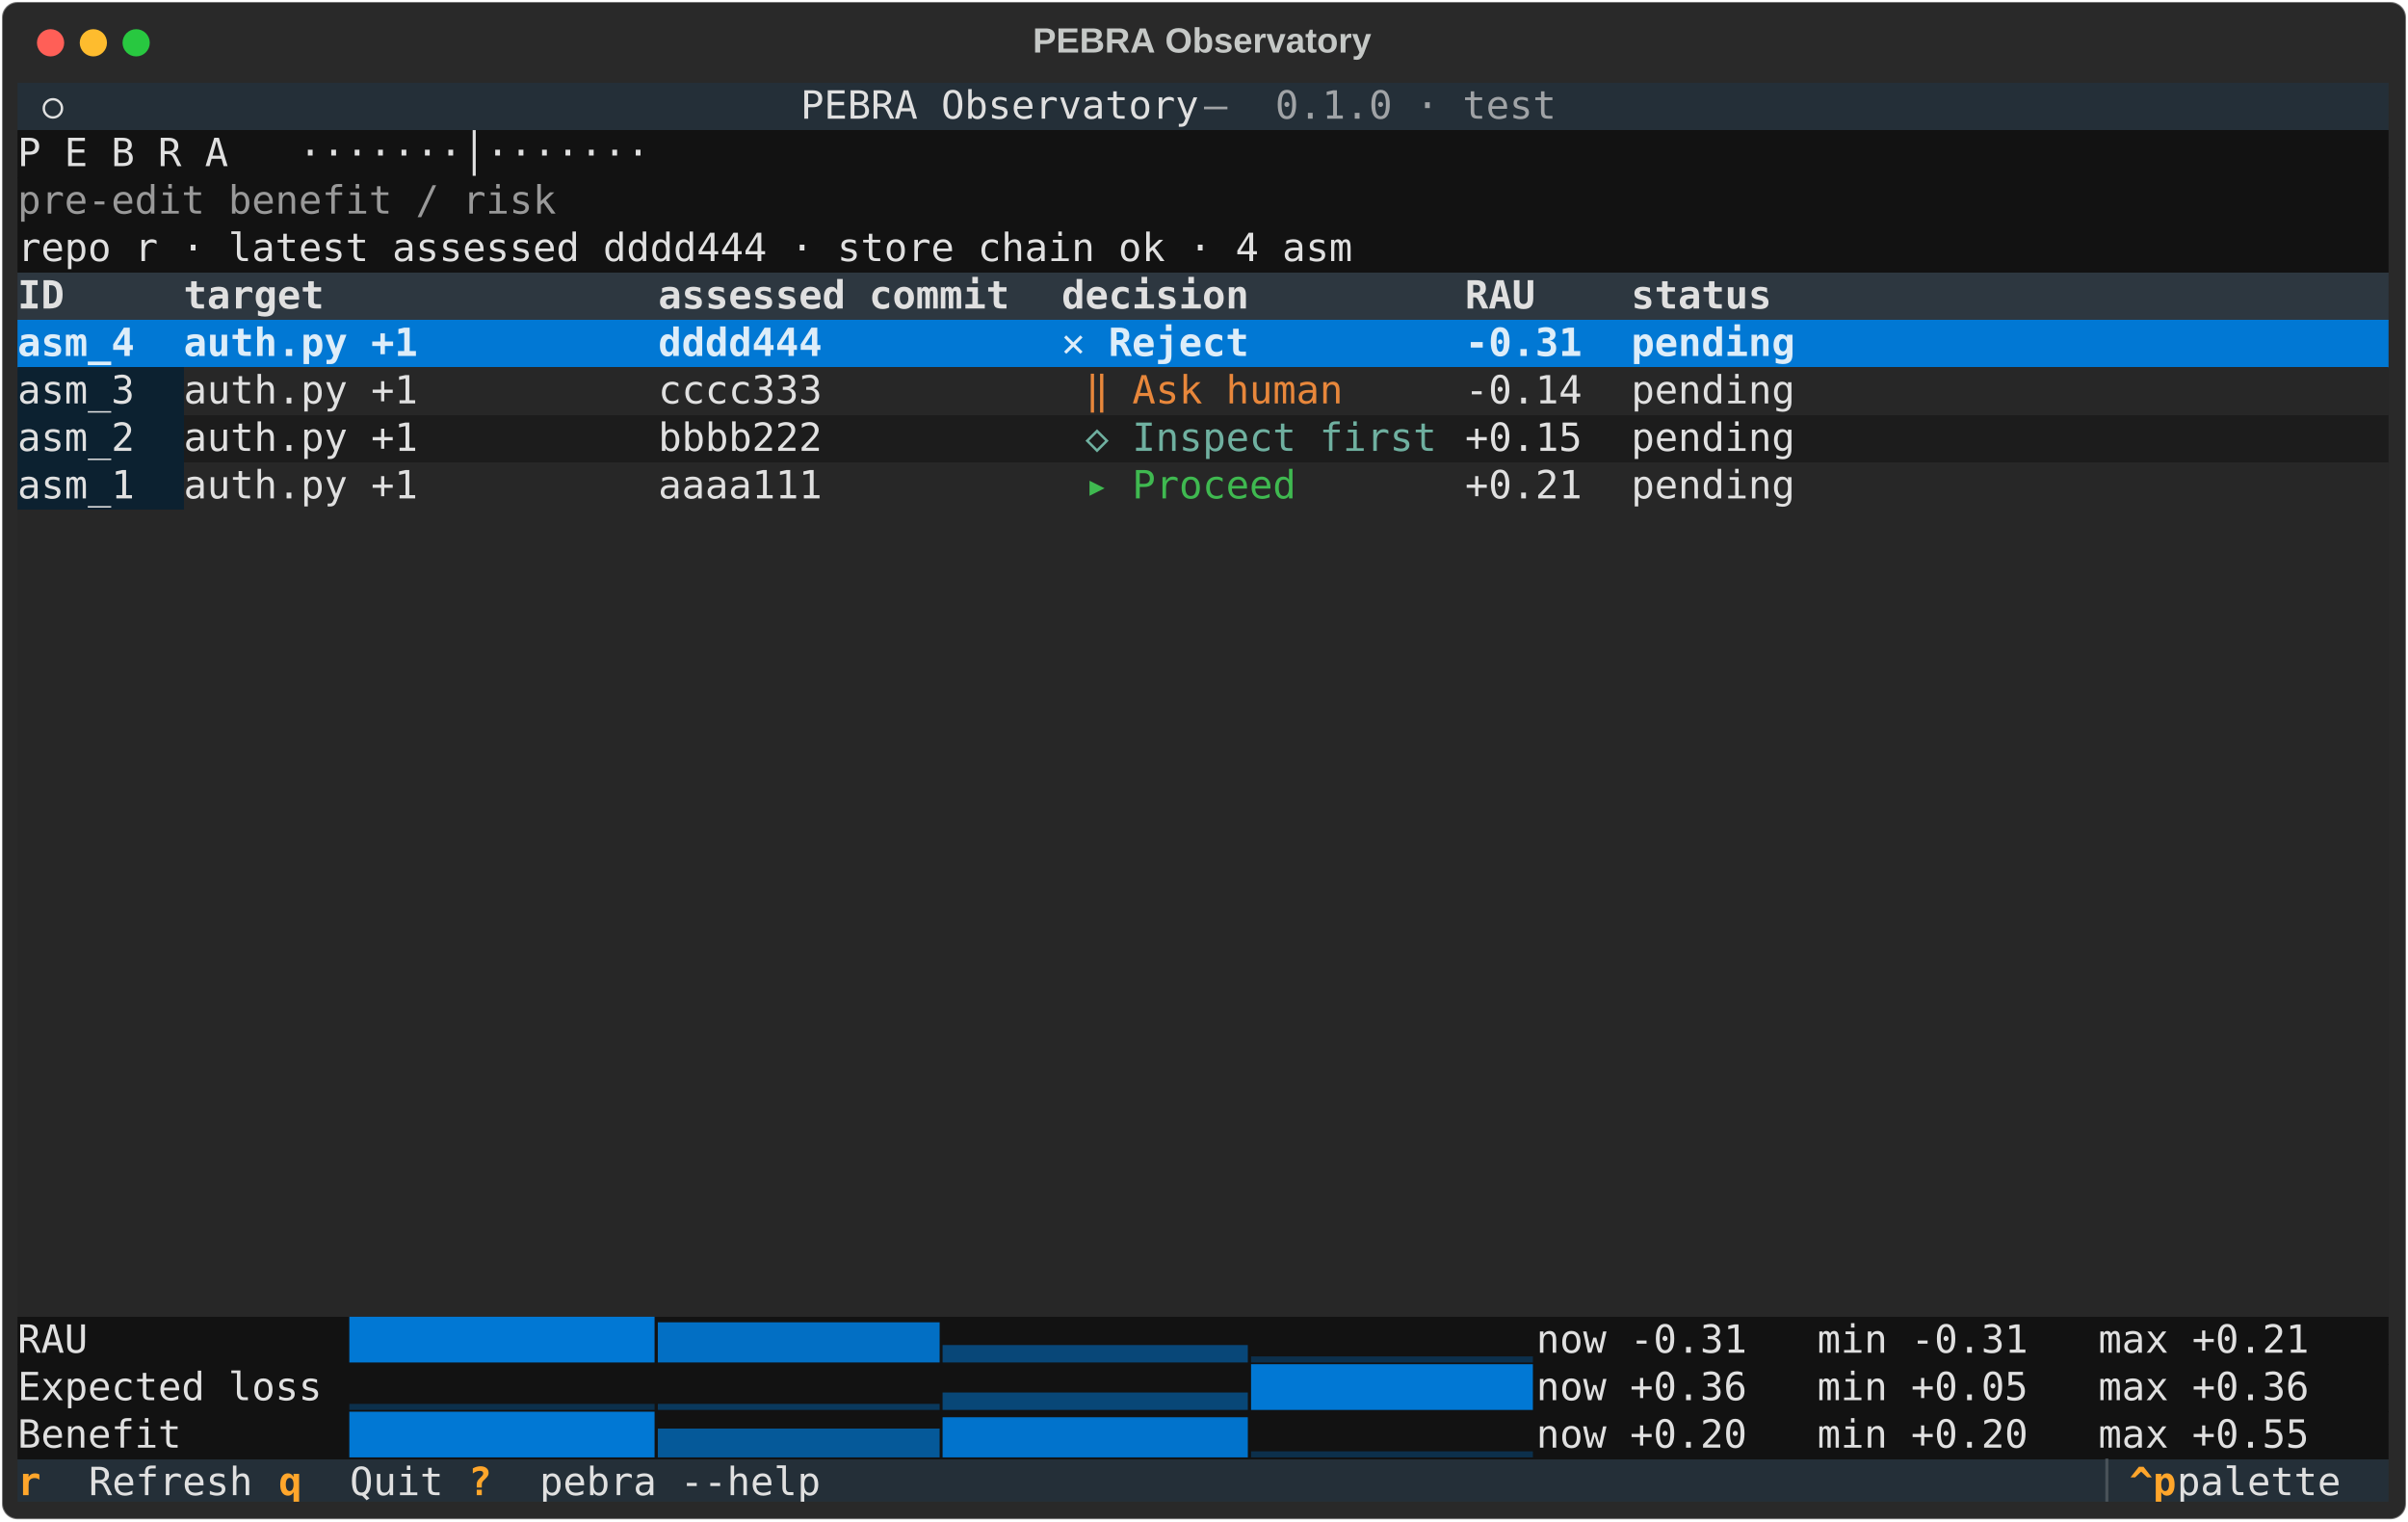
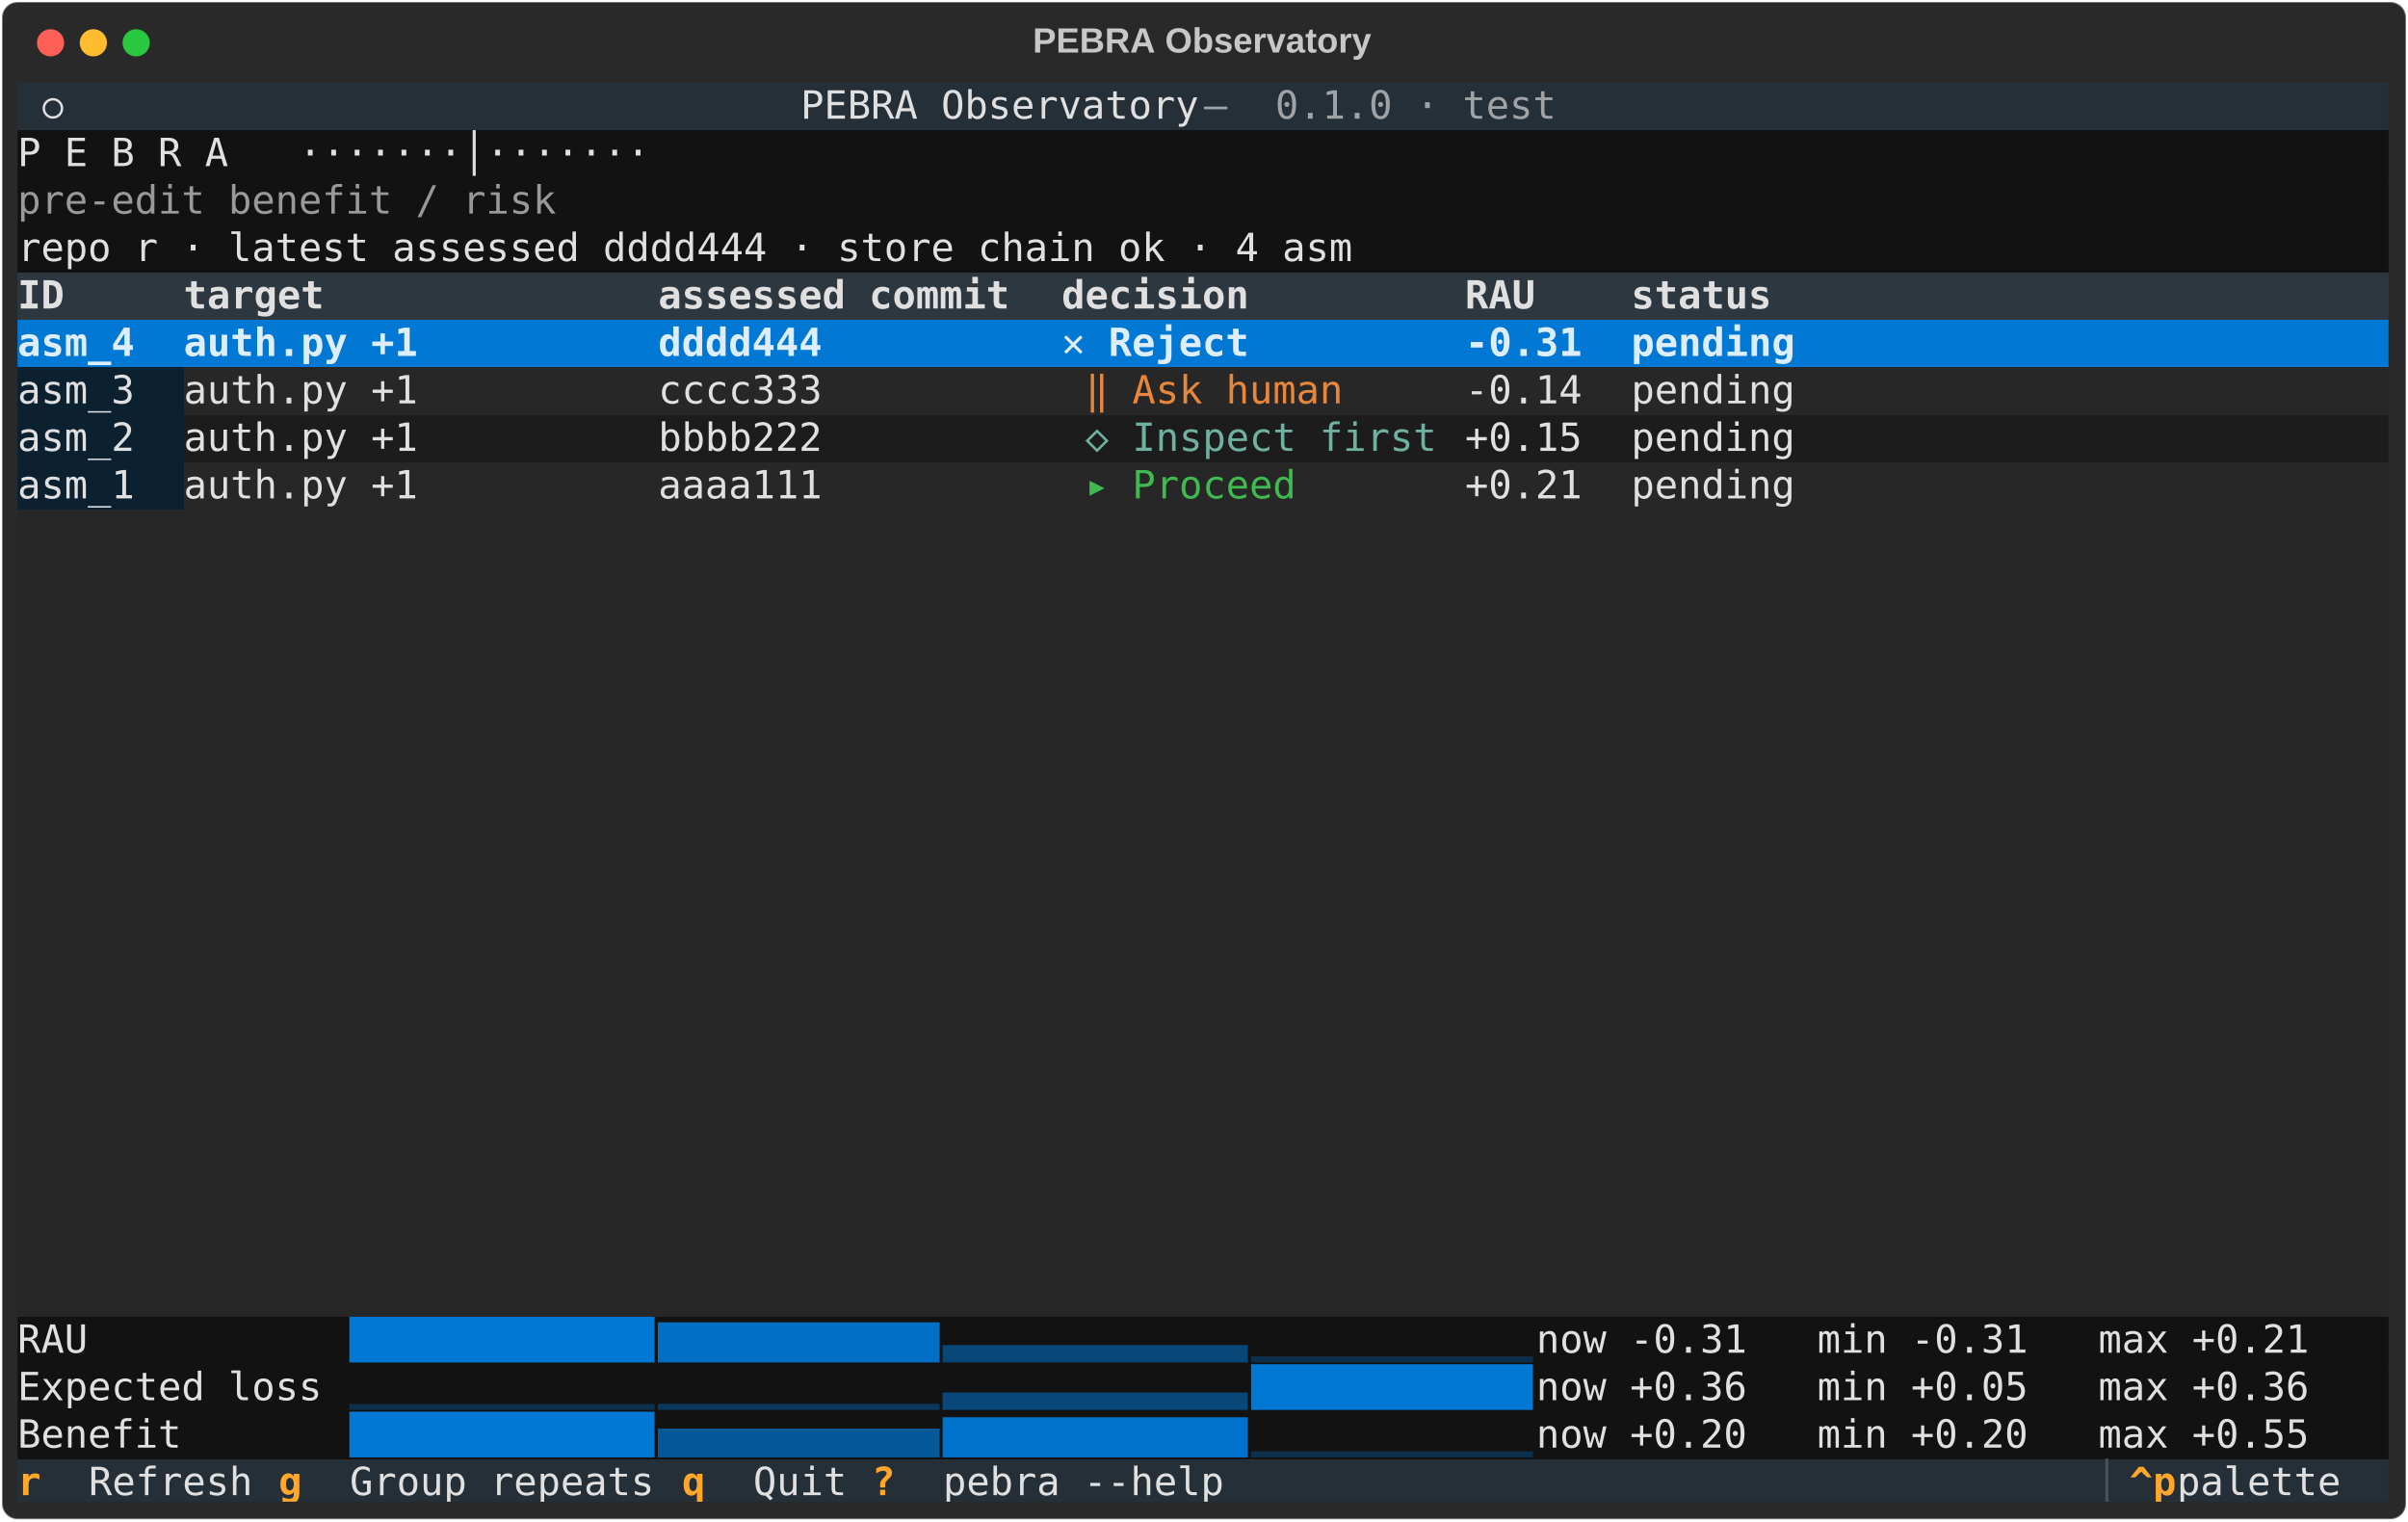
<svg xmlns="http://www.w3.org/2000/svg" class="rich-terminal" viewBox="0 0 1238 782.0">
  <style>

    @font-face {
        font-family: "Fira Code";
        src: local("FiraCode-Regular"),
                url("https://cdnjs.cloudflare.com/ajax/libs/firacode/6.2.0/woff2/FiraCode-Regular.woff2") format("woff2"),
                url("https://cdnjs.cloudflare.com/ajax/libs/firacode/6.2.0/woff/FiraCode-Regular.woff") format("woff");
        font-style: normal;
        font-weight: 400;
    }
    @font-face {
        font-family: "Fira Code";
        src: local("FiraCode-Bold"),
                url("https://cdnjs.cloudflare.com/ajax/libs/firacode/6.2.0/woff2/FiraCode-Bold.woff2") format("woff2"),
                url("https://cdnjs.cloudflare.com/ajax/libs/firacode/6.2.0/woff/FiraCode-Bold.woff") format("woff");
        font-style: bold;
        font-weight: 700;
    }

    .terminal-matrix {
        font-family: Fira Code, monospace;
        font-size: 20px;
        line-height: 24.4px;
        font-variant-east-asian: full-width;
    }

    .terminal-title {
        font-size: 18px;
        font-weight: bold;
        font-family: arial;
    }

    .terminal-r1 { fill: #c5c8c6 }
.terminal-r2 { fill: #e0e0e0 }
.terminal-r3 { fill: #a0a3a6 }
.terminal-r4 { fill: #999999 }
.terminal-r5 { fill: #e0e0e0;font-weight: bold }
.terminal-r6 { fill: #ddedf9;font-weight: bold }
.terminal-r7 { fill: #e8873b }
.terminal-r8 { fill: #6fb0a0 }
.terminal-r9 { fill: #3fb950 }
.terminal-r10 { fill: #0178d4 }
.terminal-r11 { fill: #026fc4 }
.terminal-r12 { fill: #084778 }
.terminal-r13 { fill: #0c304c }
.terminal-r14 { fill: #0a395d }
.terminal-r15 { fill: #084777 }
.terminal-r16 { fill: #055999 }
.terminal-r17 { fill: #0173cc }
.terminal-r18 { fill: #ffa62b;font-weight: bold }
.terminal-r19 { fill: #495259 }
    </style>
  <defs>
    <clipPath id="terminal-clip-terminal">
      <rect x="0" y="0" width="1219.0" height="731.0" />
    </clipPath>
    <clipPath id="terminal-line-0">
      <rect x="0" y="1.5" width="1220" height="24.65" />
    </clipPath>
    <clipPath id="terminal-line-1">
      <rect x="0" y="25.9" width="1220" height="24.65" />
    </clipPath>
    <clipPath id="terminal-line-2">
      <rect x="0" y="50.3" width="1220" height="24.65" />
    </clipPath>
    <clipPath id="terminal-line-3">
      <rect x="0" y="74.7" width="1220" height="24.65" />
    </clipPath>
    <clipPath id="terminal-line-4">
      <rect x="0" y="99.1" width="1220" height="24.65" />
    </clipPath>
    <clipPath id="terminal-line-5">
      <rect x="0" y="123.5" width="1220" height="24.65" />
    </clipPath>
    <clipPath id="terminal-line-6">
      <rect x="0" y="147.9" width="1220" height="24.65" />
    </clipPath>
    <clipPath id="terminal-line-7">
      <rect x="0" y="172.3" width="1220" height="24.65" />
    </clipPath>
    <clipPath id="terminal-line-8">
      <rect x="0" y="196.7" width="1220" height="24.65" />
    </clipPath>
    <clipPath id="terminal-line-9">
      <rect x="0" y="221.1" width="1220" height="24.65" />
    </clipPath>
    <clipPath id="terminal-line-10">
      <rect x="0" y="245.5" width="1220" height="24.65" />
    </clipPath>
    <clipPath id="terminal-line-11">
      <rect x="0" y="269.9" width="1220" height="24.65" />
    </clipPath>
    <clipPath id="terminal-line-12">
      <rect x="0" y="294.3" width="1220" height="24.65" />
    </clipPath>
    <clipPath id="terminal-line-13">
      <rect x="0" y="318.7" width="1220" height="24.65" />
    </clipPath>
    <clipPath id="terminal-line-14">
      <rect x="0" y="343.1" width="1220" height="24.65" />
    </clipPath>
    <clipPath id="terminal-line-15">
      <rect x="0" y="367.5" width="1220" height="24.65" />
    </clipPath>
    <clipPath id="terminal-line-16">
      <rect x="0" y="391.9" width="1220" height="24.65" />
    </clipPath>
    <clipPath id="terminal-line-17">
      <rect x="0" y="416.3" width="1220" height="24.65" />
    </clipPath>
    <clipPath id="terminal-line-18">
      <rect x="0" y="440.7" width="1220" height="24.65" />
    </clipPath>
    <clipPath id="terminal-line-19">
      <rect x="0" y="465.1" width="1220" height="24.65" />
    </clipPath>
    <clipPath id="terminal-line-20">
      <rect x="0" y="489.5" width="1220" height="24.65" />
    </clipPath>
    <clipPath id="terminal-line-21">
      <rect x="0" y="513.9" width="1220" height="24.65" />
    </clipPath>
    <clipPath id="terminal-line-22">
      <rect x="0" y="538.3" width="1220" height="24.65" />
    </clipPath>
    <clipPath id="terminal-line-23">
      <rect x="0" y="562.7" width="1220" height="24.65" />
    </clipPath>
    <clipPath id="terminal-line-24">
      <rect x="0" y="587.1" width="1220" height="24.65" />
    </clipPath>
    <clipPath id="terminal-line-25">
      <rect x="0" y="611.5" width="1220" height="24.65" />
    </clipPath>
    <clipPath id="terminal-line-26">
      <rect x="0" y="635.9" width="1220" height="24.65" />
    </clipPath>
    <clipPath id="terminal-line-27">
      <rect x="0" y="660.3" width="1220" height="24.65" />
    </clipPath>
    <clipPath id="terminal-line-28">
      <rect x="0" y="684.7" width="1220" height="24.65" />
    </clipPath>
  </defs>
  <rect fill="#292929" stroke="rgba(255,255,255,0.35)" stroke-width="1" x="1" y="1" width="1236" height="780" rx="8" />
  <text class="terminal-title" fill="#c5c8c6" text-anchor="middle" x="618" y="27">PEBRA Observatory</text>
  <g transform="translate(26,22)">
    <circle cx="0" cy="0" r="7" fill="#ff5f57" />
    <circle cx="22" cy="0" r="7" fill="#febc2e" />
    <circle cx="44" cy="0" r="7" fill="#28c840" />
  </g>
  <g transform="translate(9, 41)" clip-path="url(#terminal-clip-terminal)">
    <rect fill="#242f38" x="0" y="1.5" width="12.2" height="24.65" shape-rendering="crispEdges" />
    <rect fill="#242f38" x="12.2" y="1.5" width="12.2" height="24.65" shape-rendering="crispEdges" />
    <rect fill="#242f38" x="24.4" y="1.5" width="61" height="24.65" shape-rendering="crispEdges" />
    <rect fill="#242f38" x="85.4" y="1.5" width="12.2" height="24.65" shape-rendering="crispEdges" />
    <rect fill="#242f38" x="97.6" y="1.5" width="305" height="24.65" shape-rendering="crispEdges" />
    <rect fill="#242f38" x="402.6" y="1.5" width="207.4" height="24.65" shape-rendering="crispEdges" />
    <rect fill="#242f38" x="610" y="1.5" width="36.6" height="24.65" shape-rendering="crispEdges" />
    <rect fill="#242f38" x="646.6" y="1.5" width="146.4" height="24.65" shape-rendering="crispEdges" />
    <rect fill="#242f38" x="793" y="1.5" width="305" height="24.65" shape-rendering="crispEdges" />
    <rect fill="#242f38" x="1098" y="1.5" width="12.2" height="24.65" shape-rendering="crispEdges" />
    <rect fill="#242f38" x="1110.2" y="1.5" width="0" height="24.65" shape-rendering="crispEdges" />
    <rect fill="#242f38" x="1110.2" y="1.5" width="109.8" height="24.65" shape-rendering="crispEdges" />
    <rect fill="#121212" x="0" y="25.9" width="329.4" height="24.65" shape-rendering="crispEdges" />
    <rect fill="#121212" x="329.4" y="25.9" width="890.6" height="24.65" shape-rendering="crispEdges" />
    <rect fill="#121212" x="0" y="50.3" width="280.6" height="24.65" shape-rendering="crispEdges" />
    <rect fill="#121212" x="280.6" y="50.3" width="939.4" height="24.65" shape-rendering="crispEdges" />
    <rect fill="#121212" x="0" y="74.7" width="695.4" height="24.65" shape-rendering="crispEdges" />
    <rect fill="#121212" x="695.4" y="74.7" width="524.6" height="24.65" shape-rendering="crispEdges" />
    <rect fill="#2d3740" x="0" y="99.1" width="85.4" height="24.65" shape-rendering="crispEdges" />
    <rect fill="#2d3740" x="85.4" y="99.1" width="244" height="24.65" shape-rendering="crispEdges" />
    <rect fill="#2d3740" x="329.4" y="99.1" width="207.4" height="24.65" shape-rendering="crispEdges" />
    <rect fill="#2d3740" x="536.8" y="99.1" width="207.4" height="24.65" shape-rendering="crispEdges" />
    <rect fill="#2d3740" x="744.2" y="99.1" width="85.4" height="24.65" shape-rendering="crispEdges" />
    <rect fill="#2d3740" x="829.6" y="99.1" width="109.8" height="24.65" shape-rendering="crispEdges" />
    <rect fill="#2d3740" x="939.4" y="99.1" width="280.6" height="24.65" shape-rendering="crispEdges" />
    <rect fill="#0178d4" x="0" y="123.5" width="85.4" height="24.65" shape-rendering="crispEdges" />
    <rect fill="#0178d4" x="85.4" y="123.5" width="244" height="24.65" shape-rendering="crispEdges" />
    <rect fill="#0178d4" x="329.4" y="123.5" width="207.4" height="24.65" shape-rendering="crispEdges" />
    <rect fill="#0178d4" x="536.8" y="123.5" width="207.4" height="24.65" shape-rendering="crispEdges" />
    <rect fill="#0178d4" x="744.2" y="123.5" width="85.4" height="24.65" shape-rendering="crispEdges" />
    <rect fill="#0178d4" x="829.6" y="123.5" width="109.8" height="24.65" shape-rendering="crispEdges" />
    <rect fill="#0178d4" x="939.4" y="123.5" width="280.6" height="24.65" shape-rendering="crispEdges" />
    <rect fill="#0c2130" x="0" y="147.9" width="85.4" height="24.65" shape-rendering="crispEdges" />
    <rect fill="#272727" x="85.4" y="147.9" width="244" height="24.65" shape-rendering="crispEdges" />
    <rect fill="#272727" x="329.4" y="147.9" width="207.4" height="24.65" shape-rendering="crispEdges" />
    <rect fill="#272727" x="536.8" y="147.9" width="12.2" height="24.65" shape-rendering="crispEdges" />
    <rect fill="#272727" x="549" y="147.9" width="134.2" height="24.65" shape-rendering="crispEdges" />
    <rect fill="#272727" x="683.2" y="147.9" width="61" height="24.65" shape-rendering="crispEdges" />
    <rect fill="#272727" x="744.2" y="147.9" width="85.4" height="24.65" shape-rendering="crispEdges" />
    <rect fill="#272727" x="829.6" y="147.9" width="109.8" height="24.65" shape-rendering="crispEdges" />
    <rect fill="#272727" x="939.4" y="147.9" width="280.6" height="24.65" shape-rendering="crispEdges" />
    <rect fill="#0c2130" x="0" y="172.3" width="85.4" height="24.65" shape-rendering="crispEdges" />
    <rect fill="#1c1c1c" x="85.4" y="172.3" width="244" height="24.65" shape-rendering="crispEdges" />
    <rect fill="#1c1c1c" x="329.4" y="172.3" width="207.4" height="24.65" shape-rendering="crispEdges" />
    <rect fill="#1c1c1c" x="536.8" y="172.3" width="12.2" height="24.65" shape-rendering="crispEdges" />
    <rect fill="#1c1c1c" x="549" y="172.3" width="183" height="24.65" shape-rendering="crispEdges" />
    <rect fill="#1c1c1c" x="732" y="172.3" width="12.2" height="24.65" shape-rendering="crispEdges" />
    <rect fill="#1c1c1c" x="744.2" y="172.3" width="85.4" height="24.65" shape-rendering="crispEdges" />
    <rect fill="#1c1c1c" x="829.6" y="172.3" width="109.8" height="24.65" shape-rendering="crispEdges" />
    <rect fill="#1c1c1c" x="939.4" y="172.3" width="280.6" height="24.65" shape-rendering="crispEdges" />
    <rect fill="#0c2130" x="0" y="196.7" width="85.4" height="24.65" shape-rendering="crispEdges" />
    <rect fill="#272727" x="85.4" y="196.7" width="244" height="24.65" shape-rendering="crispEdges" />
    <rect fill="#272727" x="329.4" y="196.7" width="207.4" height="24.65" shape-rendering="crispEdges" />
    <rect fill="#272727" x="536.8" y="196.7" width="12.2" height="24.65" shape-rendering="crispEdges" />
    <rect fill="#272727" x="549" y="196.7" width="109.8" height="24.65" shape-rendering="crispEdges" />
    <rect fill="#272727" x="658.8" y="196.7" width="85.4" height="24.65" shape-rendering="crispEdges" />
    <rect fill="#272727" x="744.2" y="196.7" width="85.4" height="24.65" shape-rendering="crispEdges" />
    <rect fill="#272727" x="829.6" y="196.7" width="109.8" height="24.65" shape-rendering="crispEdges" />
    <rect fill="#272727" x="939.4" y="196.7" width="280.6" height="24.65" shape-rendering="crispEdges" />
    <rect fill="#272727" x="0" y="221.1" width="1220" height="24.65" shape-rendering="crispEdges" />
    <rect fill="#272727" x="0" y="245.5" width="1220" height="24.65" shape-rendering="crispEdges" />
    <rect fill="#272727" x="0" y="269.9" width="1220" height="24.65" shape-rendering="crispEdges" />
    <rect fill="#272727" x="0" y="294.3" width="1220" height="24.65" shape-rendering="crispEdges" />
    <rect fill="#272727" x="0" y="318.7" width="1220" height="24.65" shape-rendering="crispEdges" />
    <rect fill="#272727" x="0" y="343.1" width="1220" height="24.65" shape-rendering="crispEdges" />
    <rect fill="#272727" x="0" y="367.5" width="1220" height="24.65" shape-rendering="crispEdges" />
    <rect fill="#272727" x="0" y="391.9" width="1220" height="24.65" shape-rendering="crispEdges" />
    <rect fill="#272727" x="0" y="416.3" width="1220" height="24.65" shape-rendering="crispEdges" />
    <rect fill="#272727" x="0" y="440.7" width="1220" height="24.65" shape-rendering="crispEdges" />
    <rect fill="#272727" x="0" y="465.1" width="1220" height="24.65" shape-rendering="crispEdges" />
    <rect fill="#272727" x="0" y="489.5" width="1220" height="24.65" shape-rendering="crispEdges" />
    <rect fill="#272727" x="0" y="513.9" width="1220" height="24.65" shape-rendering="crispEdges" />
    <rect fill="#272727" x="0" y="538.3" width="1220" height="24.65" shape-rendering="crispEdges" />
    <rect fill="#272727" x="0" y="562.7" width="1220" height="24.65" shape-rendering="crispEdges" />
    <rect fill="#272727" x="0" y="587.1" width="1220" height="24.65" shape-rendering="crispEdges" />
    <rect fill="#272727" x="0" y="611.5" width="1220" height="24.65" shape-rendering="crispEdges" />
    <rect fill="#121212" x="0" y="635.9" width="36.6" height="24.65" shape-rendering="crispEdges" />
    <rect fill="#121212" x="36.6" y="635.9" width="134.2" height="24.65" shape-rendering="crispEdges" />
    <rect fill="#121212" x="170.8" y="635.9" width="158.6" height="24.65" shape-rendering="crispEdges" />
    <rect fill="#121212" x="329.4" y="635.9" width="146.4" height="24.65" shape-rendering="crispEdges" />
    <rect fill="#121212" x="475.8" y="635.9" width="158.6" height="24.65" shape-rendering="crispEdges" />
    <rect fill="#121212" x="634.4" y="635.9" width="146.4" height="24.65" shape-rendering="crispEdges" />
    <rect fill="#121212" x="780.8" y="635.9" width="402.6" height="24.65" shape-rendering="crispEdges" />
    <rect fill="#121212" x="1183.4" y="635.9" width="36.6" height="24.65" shape-rendering="crispEdges" />
    <rect fill="#121212" x="0" y="660.3" width="158.6" height="24.65" shape-rendering="crispEdges" />
    <rect fill="#121212" x="158.6" y="660.3" width="12.2" height="24.65" shape-rendering="crispEdges" />
    <rect fill="#121212" x="170.8" y="660.3" width="158.6" height="24.65" shape-rendering="crispEdges" />
    <rect fill="#121212" x="329.4" y="660.3" width="146.4" height="24.65" shape-rendering="crispEdges" />
    <rect fill="#121212" x="475.8" y="660.3" width="158.6" height="24.65" shape-rendering="crispEdges" />
    <rect fill="#121212" x="634.4" y="660.3" width="146.4" height="24.65" shape-rendering="crispEdges" />
    <rect fill="#121212" x="780.8" y="660.3" width="402.6" height="24.65" shape-rendering="crispEdges" />
    <rect fill="#121212" x="1183.4" y="660.3" width="36.6" height="24.65" shape-rendering="crispEdges" />
    <rect fill="#121212" x="0" y="684.7" width="85.4" height="24.65" shape-rendering="crispEdges" />
    <rect fill="#121212" x="85.4" y="684.7" width="85.4" height="24.65" shape-rendering="crispEdges" />
    <rect fill="#121212" x="170.8" y="684.7" width="158.6" height="24.65" shape-rendering="crispEdges" />
    <rect fill="#121212" x="329.4" y="684.7" width="146.4" height="24.65" shape-rendering="crispEdges" />
    <rect fill="#121212" x="475.8" y="684.7" width="158.6" height="24.65" shape-rendering="crispEdges" />
    <rect fill="#121212" x="634.4" y="684.7" width="146.4" height="24.65" shape-rendering="crispEdges" />
    <rect fill="#121212" x="780.8" y="684.7" width="402.6" height="24.65" shape-rendering="crispEdges" />
    <rect fill="#121212" x="1183.4" y="684.7" width="36.6" height="24.65" shape-rendering="crispEdges" />
    <rect fill="#242f38" x="0" y="709.1" width="36.6" height="24.65" shape-rendering="crispEdges" />
    <rect fill="#242f38" x="36.6" y="709.1" width="97.6" height="24.65" shape-rendering="crispEdges" />
    <rect fill="#242f38" x="134.2" y="709.1" width="36.6" height="24.65" shape-rendering="crispEdges" />
-     <rect fill="#242f38" x="170.8" y="709.1" width="61" height="24.65" shape-rendering="crispEdges" />
-     <rect fill="#242f38" x="231.8" y="709.1" width="36.6" height="24.65" shape-rendering="crispEdges" />
-     <rect fill="#242f38" x="268.4" y="709.1" width="158.6" height="24.65" shape-rendering="crispEdges" />
-     <rect fill="#242f38" x="427" y="709.1" width="646.6" height="24.65" shape-rendering="crispEdges" />
+     <rect fill="#242f38" x="170.8" y="709.1" width="170.8" height="24.65" shape-rendering="crispEdges" />
+     <rect fill="#242f38" x="341.6" y="709.1" width="36.6" height="24.65" shape-rendering="crispEdges" />
+     <rect fill="#242f38" x="378.2" y="709.1" width="61" height="24.65" shape-rendering="crispEdges" />
+     <rect fill="#242f38" x="439.2" y="709.1" width="36.6" height="24.65" shape-rendering="crispEdges" />
+     <rect fill="#242f38" x="475.8" y="709.1" width="158.6" height="24.65" shape-rendering="crispEdges" />
+     <rect fill="#242f38" x="634.4" y="709.1" width="439.2" height="24.65" shape-rendering="crispEdges" />
    <rect fill="#242f38" x="1073.6" y="709.1" width="12.2" height="24.65" shape-rendering="crispEdges" />
    <rect fill="#242f38" x="1085.8" y="709.1" width="24.4" height="24.65" shape-rendering="crispEdges" />
    <rect fill="#242f38" x="1110.2" y="709.1" width="97.6" height="24.65" shape-rendering="crispEdges" />
    <rect fill="#242f38" x="1207.8" y="709.1" width="12.2" height="24.65" shape-rendering="crispEdges" />
    <g class="terminal-matrix">
      <text class="terminal-r2" x="12.2" y="20" textLength="12.2" clip-path="url(#terminal-line-0)">⭘</text>
      <text class="terminal-r2" x="402.6" y="20" textLength="207.4" clip-path="url(#terminal-line-0)">PEBRA Observatory</text>
      <text class="terminal-r3" x="610" y="20" textLength="36.6" clip-path="url(#terminal-line-0)"> — </text>
      <text class="terminal-r3" x="646.6" y="20" textLength="146.4" clip-path="url(#terminal-line-0)">0.1.0 · test</text>
      <text class="terminal-r1" x="1220" y="20" textLength="12.2" clip-path="url(#terminal-line-0)">
</text>
      <text class="terminal-r2" x="0" y="44.4" textLength="329.4" clip-path="url(#terminal-line-1)">P E B R A   ·······│·······</text>
      <text class="terminal-r1" x="1220" y="44.4" textLength="12.2" clip-path="url(#terminal-line-1)">
</text>
      <text class="terminal-r4" x="0" y="68.8" textLength="280.6" clip-path="url(#terminal-line-2)">pre-edit benefit / risk</text>
      <text class="terminal-r1" x="1220" y="68.8" textLength="12.2" clip-path="url(#terminal-line-2)">
</text>
      <text class="terminal-r2" x="0" y="93.2" textLength="695.4" clip-path="url(#terminal-line-3)">repo r · latest assessed dddd444 · store chain ok · 4 asm</text>
      <text class="terminal-r1" x="1220" y="93.2" textLength="12.2" clip-path="url(#terminal-line-3)">
</text>
      <text class="terminal-r5" x="0" y="117.6" textLength="85.4" clip-path="url(#terminal-line-4)"> ID    </text>
      <text class="terminal-r5" x="85.4" y="117.6" textLength="244" clip-path="url(#terminal-line-4)"> target             </text>
      <text class="terminal-r5" x="329.4" y="117.6" textLength="207.4" clip-path="url(#terminal-line-4)"> assessed commit </text>
      <text class="terminal-r5" x="536.8" y="117.6" textLength="207.4" clip-path="url(#terminal-line-4)"> decision        </text>
      <text class="terminal-r5" x="744.2" y="117.6" textLength="85.4" clip-path="url(#terminal-line-4)"> RAU   </text>
      <text class="terminal-r5" x="829.6" y="117.6" textLength="109.8" clip-path="url(#terminal-line-4)"> status  </text>
      <text class="terminal-r1" x="1220" y="117.6" textLength="12.2" clip-path="url(#terminal-line-4)">
</text>
      <text class="terminal-r6" x="0" y="142" textLength="85.4" clip-path="url(#terminal-line-5)"> asm_4 </text>
      <text class="terminal-r6" x="85.4" y="142" textLength="244" clip-path="url(#terminal-line-5)"> auth.py +1         </text>
      <text class="terminal-r6" x="329.4" y="142" textLength="207.4" clip-path="url(#terminal-line-5)"> dddd444         </text>
      <text class="terminal-r6" x="536.8" y="142" textLength="207.4" clip-path="url(#terminal-line-5)"> ✕ Reject        </text>
      <text class="terminal-r6" x="744.2" y="142" textLength="85.4" clip-path="url(#terminal-line-5)"> -0.31 </text>
      <text class="terminal-r6" x="829.6" y="142" textLength="109.8" clip-path="url(#terminal-line-5)"> pending </text>
      <text class="terminal-r1" x="1220" y="142" textLength="12.2" clip-path="url(#terminal-line-5)">
</text>
      <text class="terminal-r2" x="0" y="166.4" textLength="85.4" clip-path="url(#terminal-line-6)"> asm_3 </text>
      <text class="terminal-r2" x="85.4" y="166.4" textLength="244" clip-path="url(#terminal-line-6)"> auth.py +1         </text>
      <text class="terminal-r2" x="329.4" y="166.4" textLength="207.4" clip-path="url(#terminal-line-6)"> cccc333         </text>
      <text class="terminal-r7" x="549" y="166.4" textLength="134.2" clip-path="url(#terminal-line-6)">‖ Ask human</text>
      <text class="terminal-r2" x="744.2" y="166.4" textLength="85.4" clip-path="url(#terminal-line-6)"> -0.14 </text>
      <text class="terminal-r2" x="829.6" y="166.4" textLength="109.8" clip-path="url(#terminal-line-6)"> pending </text>
      <text class="terminal-r1" x="1220" y="166.4" textLength="12.2" clip-path="url(#terminal-line-6)">
</text>
      <text class="terminal-r2" x="0" y="190.8" textLength="85.4" clip-path="url(#terminal-line-7)"> asm_2 </text>
      <text class="terminal-r2" x="85.4" y="190.8" textLength="244" clip-path="url(#terminal-line-7)"> auth.py +1         </text>
      <text class="terminal-r2" x="329.4" y="190.8" textLength="207.4" clip-path="url(#terminal-line-7)"> bbbb222         </text>
      <text class="terminal-r8" x="549" y="190.8" textLength="183" clip-path="url(#terminal-line-7)">◇ Inspect first</text>
      <text class="terminal-r2" x="744.2" y="190.8" textLength="85.4" clip-path="url(#terminal-line-7)"> +0.15 </text>
      <text class="terminal-r2" x="829.6" y="190.8" textLength="109.8" clip-path="url(#terminal-line-7)"> pending </text>
      <text class="terminal-r1" x="1220" y="190.8" textLength="12.2" clip-path="url(#terminal-line-7)">
</text>
      <text class="terminal-r2" x="0" y="215.2" textLength="85.4" clip-path="url(#terminal-line-8)"> asm_1 </text>
      <text class="terminal-r2" x="85.4" y="215.2" textLength="244" clip-path="url(#terminal-line-8)"> auth.py +1         </text>
      <text class="terminal-r2" x="329.4" y="215.2" textLength="207.4" clip-path="url(#terminal-line-8)"> aaaa111         </text>
      <text class="terminal-r9" x="549" y="215.2" textLength="109.8" clip-path="url(#terminal-line-8)">▸ Proceed</text>
      <text class="terminal-r2" x="744.2" y="215.2" textLength="85.4" clip-path="url(#terminal-line-8)"> +0.21 </text>
      <text class="terminal-r2" x="829.6" y="215.2" textLength="109.8" clip-path="url(#terminal-line-8)"> pending </text>
      <text class="terminal-r1" x="1220" y="215.2" textLength="12.2" clip-path="url(#terminal-line-8)">
</text>
      <text class="terminal-r1" x="1220" y="239.6" textLength="12.2" clip-path="url(#terminal-line-9)">
</text>
      <text class="terminal-r1" x="1220" y="264" textLength="12.2" clip-path="url(#terminal-line-10)">
</text>
      <text class="terminal-r1" x="1220" y="288.4" textLength="12.2" clip-path="url(#terminal-line-11)">
</text>
      <text class="terminal-r1" x="1220" y="312.8" textLength="12.2" clip-path="url(#terminal-line-12)">
</text>
      <text class="terminal-r1" x="1220" y="337.2" textLength="12.2" clip-path="url(#terminal-line-13)">
</text>
      <text class="terminal-r1" x="1220" y="361.6" textLength="12.2" clip-path="url(#terminal-line-14)">
</text>
      <text class="terminal-r1" x="1220" y="386" textLength="12.2" clip-path="url(#terminal-line-15)">
</text>
      <text class="terminal-r1" x="1220" y="410.4" textLength="12.2" clip-path="url(#terminal-line-16)">
</text>
      <text class="terminal-r1" x="1220" y="434.8" textLength="12.2" clip-path="url(#terminal-line-17)">
</text>
      <text class="terminal-r1" x="1220" y="459.2" textLength="12.2" clip-path="url(#terminal-line-18)">
</text>
      <text class="terminal-r1" x="1220" y="483.6" textLength="12.2" clip-path="url(#terminal-line-19)">
</text>
      <text class="terminal-r1" x="1220" y="508" textLength="12.2" clip-path="url(#terminal-line-20)">
</text>
      <text class="terminal-r1" x="1220" y="532.4" textLength="12.2" clip-path="url(#terminal-line-21)">
</text>
      <text class="terminal-r1" x="1220" y="556.8" textLength="12.2" clip-path="url(#terminal-line-22)">
</text>
      <text class="terminal-r1" x="1220" y="581.2" textLength="12.2" clip-path="url(#terminal-line-23)">
</text>
      <text class="terminal-r1" x="1220" y="605.6" textLength="12.2" clip-path="url(#terminal-line-24)">
</text>
      <text class="terminal-r1" x="1220" y="630" textLength="12.2" clip-path="url(#terminal-line-25)">
</text>
      <text class="terminal-r2" x="0" y="654.4" textLength="36.6" clip-path="url(#terminal-line-26)">RAU</text>
      <text class="terminal-r10" x="170.8" y="654.4" textLength="158.6" clip-path="url(#terminal-line-26)">█████████████</text>
      <text class="terminal-r11" x="329.4" y="654.4" textLength="146.4" clip-path="url(#terminal-line-26)">▇▇▇▇▇▇▇▇▇▇▇▇</text>
      <text class="terminal-r12" x="475.8" y="654.4" textLength="158.6" clip-path="url(#terminal-line-26)">▃▃▃▃▃▃▃▃▃▃▃▃▃</text>
      <text class="terminal-r13" x="634.4" y="654.4" textLength="146.4" clip-path="url(#terminal-line-26)">▁▁▁▁▁▁▁▁▁▁▁▁</text>
      <text class="terminal-r2" x="780.8" y="654.4" textLength="402.6" clip-path="url(#terminal-line-26)">now -0.31   min -0.31   max +0.21</text>
      <text class="terminal-r1" x="1220" y="654.4" textLength="12.2" clip-path="url(#terminal-line-26)">
</text>
      <text class="terminal-r2" x="0" y="678.8" textLength="158.6" clip-path="url(#terminal-line-27)">Expected loss</text>
      <text class="terminal-r13" x="170.8" y="678.8" textLength="158.6" clip-path="url(#terminal-line-27)">▁▁▁▁▁▁▁▁▁▁▁▁▁</text>
      <text class="terminal-r14" x="329.4" y="678.8" textLength="146.4" clip-path="url(#terminal-line-27)">▁▁▁▁▁▁▁▁▁▁▁▁</text>
      <text class="terminal-r15" x="475.8" y="678.8" textLength="158.6" clip-path="url(#terminal-line-27)">▃▃▃▃▃▃▃▃▃▃▃▃▃</text>
      <text class="terminal-r10" x="634.4" y="678.8" textLength="146.4" clip-path="url(#terminal-line-27)">████████████</text>
      <text class="terminal-r2" x="780.8" y="678.8" textLength="402.6" clip-path="url(#terminal-line-27)">now +0.36   min +0.05   max +0.36</text>
      <text class="terminal-r1" x="1220" y="678.8" textLength="12.2" clip-path="url(#terminal-line-27)">
</text>
      <text class="terminal-r2" x="0" y="703.2" textLength="85.4" clip-path="url(#terminal-line-28)">Benefit</text>
      <text class="terminal-r10" x="170.8" y="703.2" textLength="158.6" clip-path="url(#terminal-line-28)">█████████████</text>
      <text class="terminal-r16" x="329.4" y="703.2" textLength="146.4" clip-path="url(#terminal-line-28)">▅▅▅▅▅▅▅▅▅▅▅▅</text>
      <text class="terminal-r17" x="475.8" y="703.2" textLength="158.6" clip-path="url(#terminal-line-28)">▇▇▇▇▇▇▇▇▇▇▇▇▇</text>
      <text class="terminal-r13" x="634.4" y="703.2" textLength="146.4" clip-path="url(#terminal-line-28)">▁▁▁▁▁▁▁▁▁▁▁▁</text>
      <text class="terminal-r2" x="780.8" y="703.2" textLength="402.6" clip-path="url(#terminal-line-28)">now +0.20   min +0.20   max +0.55</text>
      <text class="terminal-r1" x="1220" y="703.2" textLength="12.2" clip-path="url(#terminal-line-28)">
</text>
      <text class="terminal-r18" x="0" y="727.6" textLength="36.6" clip-path="url(#terminal-line-29)"> r </text>
      <text class="terminal-r2" x="36.6" y="727.6" textLength="97.6" clip-path="url(#terminal-line-29)">Refresh </text>
-       <text class="terminal-r18" x="134.2" y="727.6" textLength="36.6" clip-path="url(#terminal-line-29)"> q </text>
-       <text class="terminal-r2" x="170.8" y="727.6" textLength="61" clip-path="url(#terminal-line-29)">Quit </text>
-       <text class="terminal-r18" x="231.8" y="727.6" textLength="36.6" clip-path="url(#terminal-line-29)"> ? </text>
-       <text class="terminal-r2" x="268.4" y="727.6" textLength="158.6" clip-path="url(#terminal-line-29)">pebra --help </text>
+       <text class="terminal-r18" x="134.2" y="727.6" textLength="36.6" clip-path="url(#terminal-line-29)"> g </text>
+       <text class="terminal-r2" x="170.8" y="727.6" textLength="170.8" clip-path="url(#terminal-line-29)">Group repeats </text>
+       <text class="terminal-r18" x="341.6" y="727.6" textLength="36.6" clip-path="url(#terminal-line-29)"> q </text>
+       <text class="terminal-r2" x="378.2" y="727.6" textLength="61" clip-path="url(#terminal-line-29)">Quit </text>
+       <text class="terminal-r18" x="439.2" y="727.6" textLength="36.6" clip-path="url(#terminal-line-29)"> ? </text>
+       <text class="terminal-r2" x="475.8" y="727.6" textLength="158.6" clip-path="url(#terminal-line-29)">pebra --help </text>
      <text class="terminal-r19" x="1073.6" y="727.6" textLength="12.2" clip-path="url(#terminal-line-29)">▏</text>
      <text class="terminal-r18" x="1085.8" y="727.6" textLength="24.4" clip-path="url(#terminal-line-29)">^p</text>
      <text class="terminal-r2" x="1110.2" y="727.6" textLength="97.6" clip-path="url(#terminal-line-29)"> palette</text>
    </g>
  </g>
</svg>
